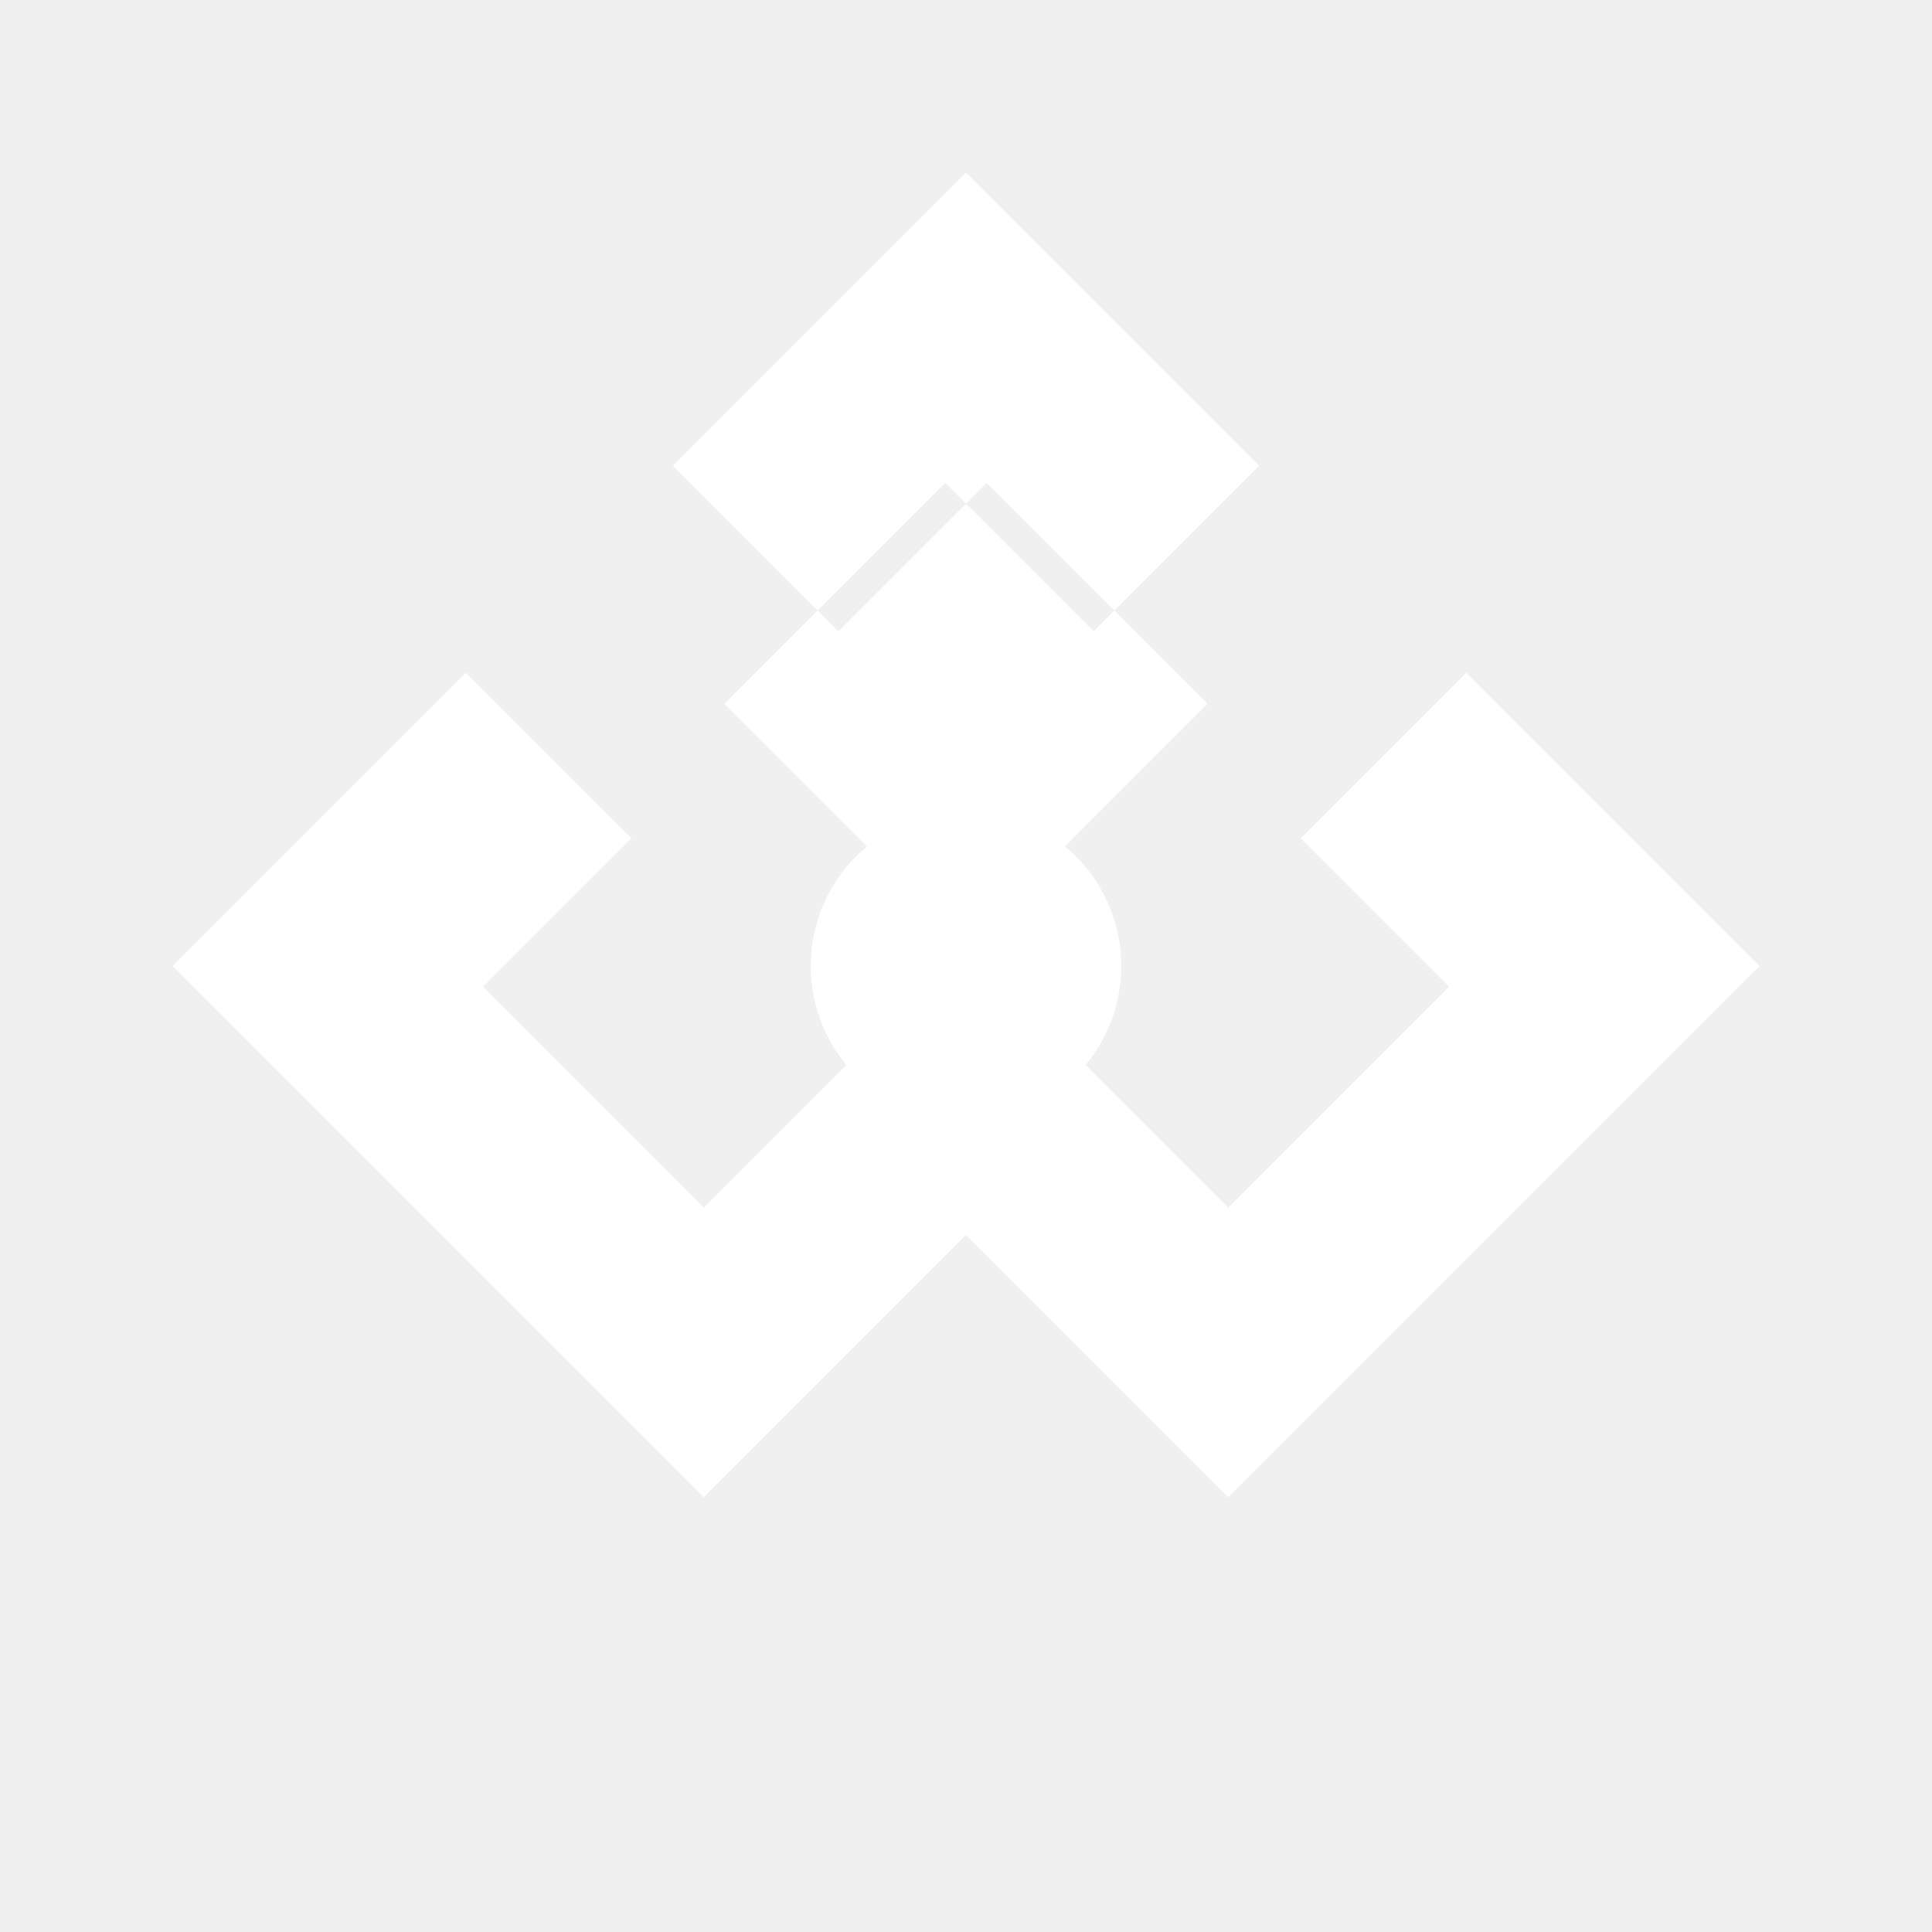
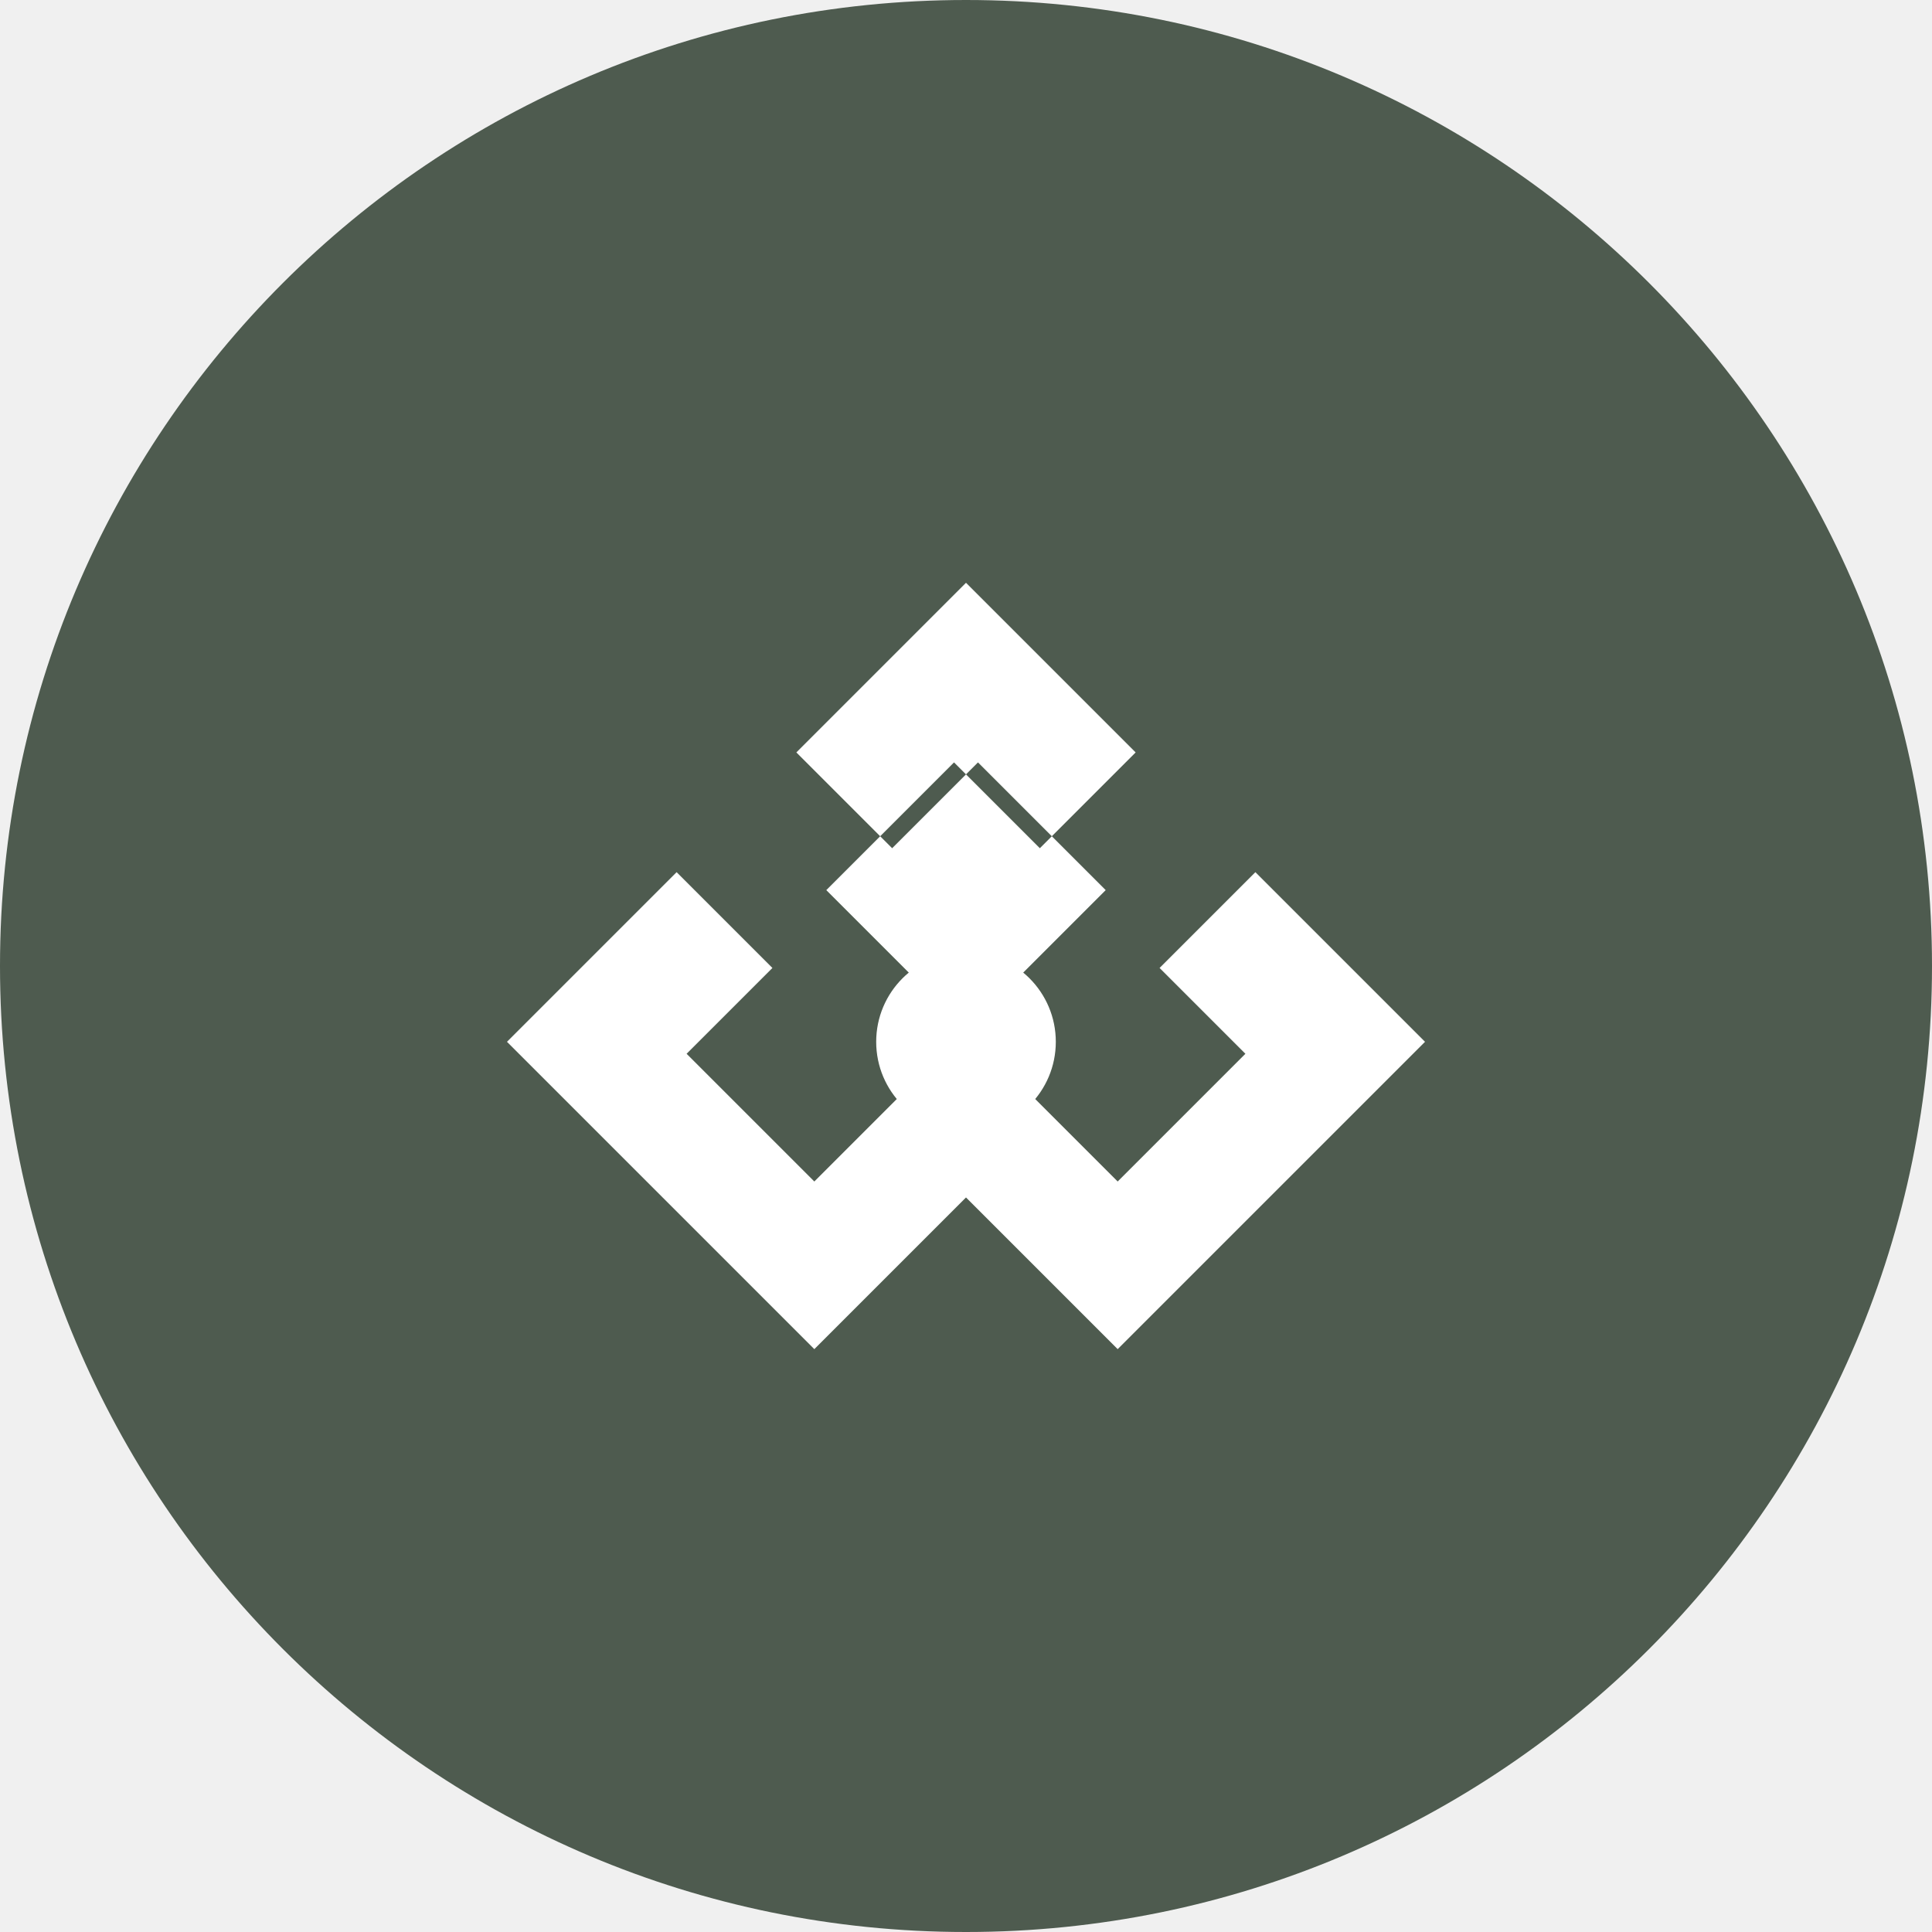
- <svg xmlns="http://www.w3.org/2000/svg" width="28" height="28" viewBox="0 0 28 28" fill="none">
-   <path d="M14 2.5L18.25 6.75L15.85 9.15L13.7 7L10.5 10.2L17.8 17.5L21 14.3L18.85 12.15L21.25 9.75L25.5 14L17.8 21.7L14 17.9L10.2 21.7L2.5 14L6.75 9.75L9.15 12.15L7 14.3L10.2 17.5L17.5 10.2L14.3 7L12.15 9.15L9.75 6.75L14 2.5Z" fill="white" />
-   <circle cx="14" cy="14" r="2.25" fill="white" />
+ <svg xmlns="http://www.w3.org/2000/svg" width="58" height="58" viewBox="0 0 57.6 57.6" fill="none">
+   <rect width="57.6" height="57.6" rx="28.8" fill="#4E5B4F" />
+   <g transform="translate(12.14 14.4) scale(1.19)">
+     <path d="M14 2.5L18.25 6.75L15.85 9.15L13.7 7L10.5 10.2L17.8 17.5L21 14.3L18.85 12.15L21.25 9.75L25.5 14L17.8 21.7L14 17.9L10.2 21.7L2.5 14L6.75 9.75L9.15 12.15L7 14.3L10.2 17.5L17.5 10.2L14.3 7L12.15 9.15L9.75 6.75L14 2.5Z" fill="white" />
+     <circle cx="14" cy="14" r="2.25" fill="white" />
+   </g>
</svg>
